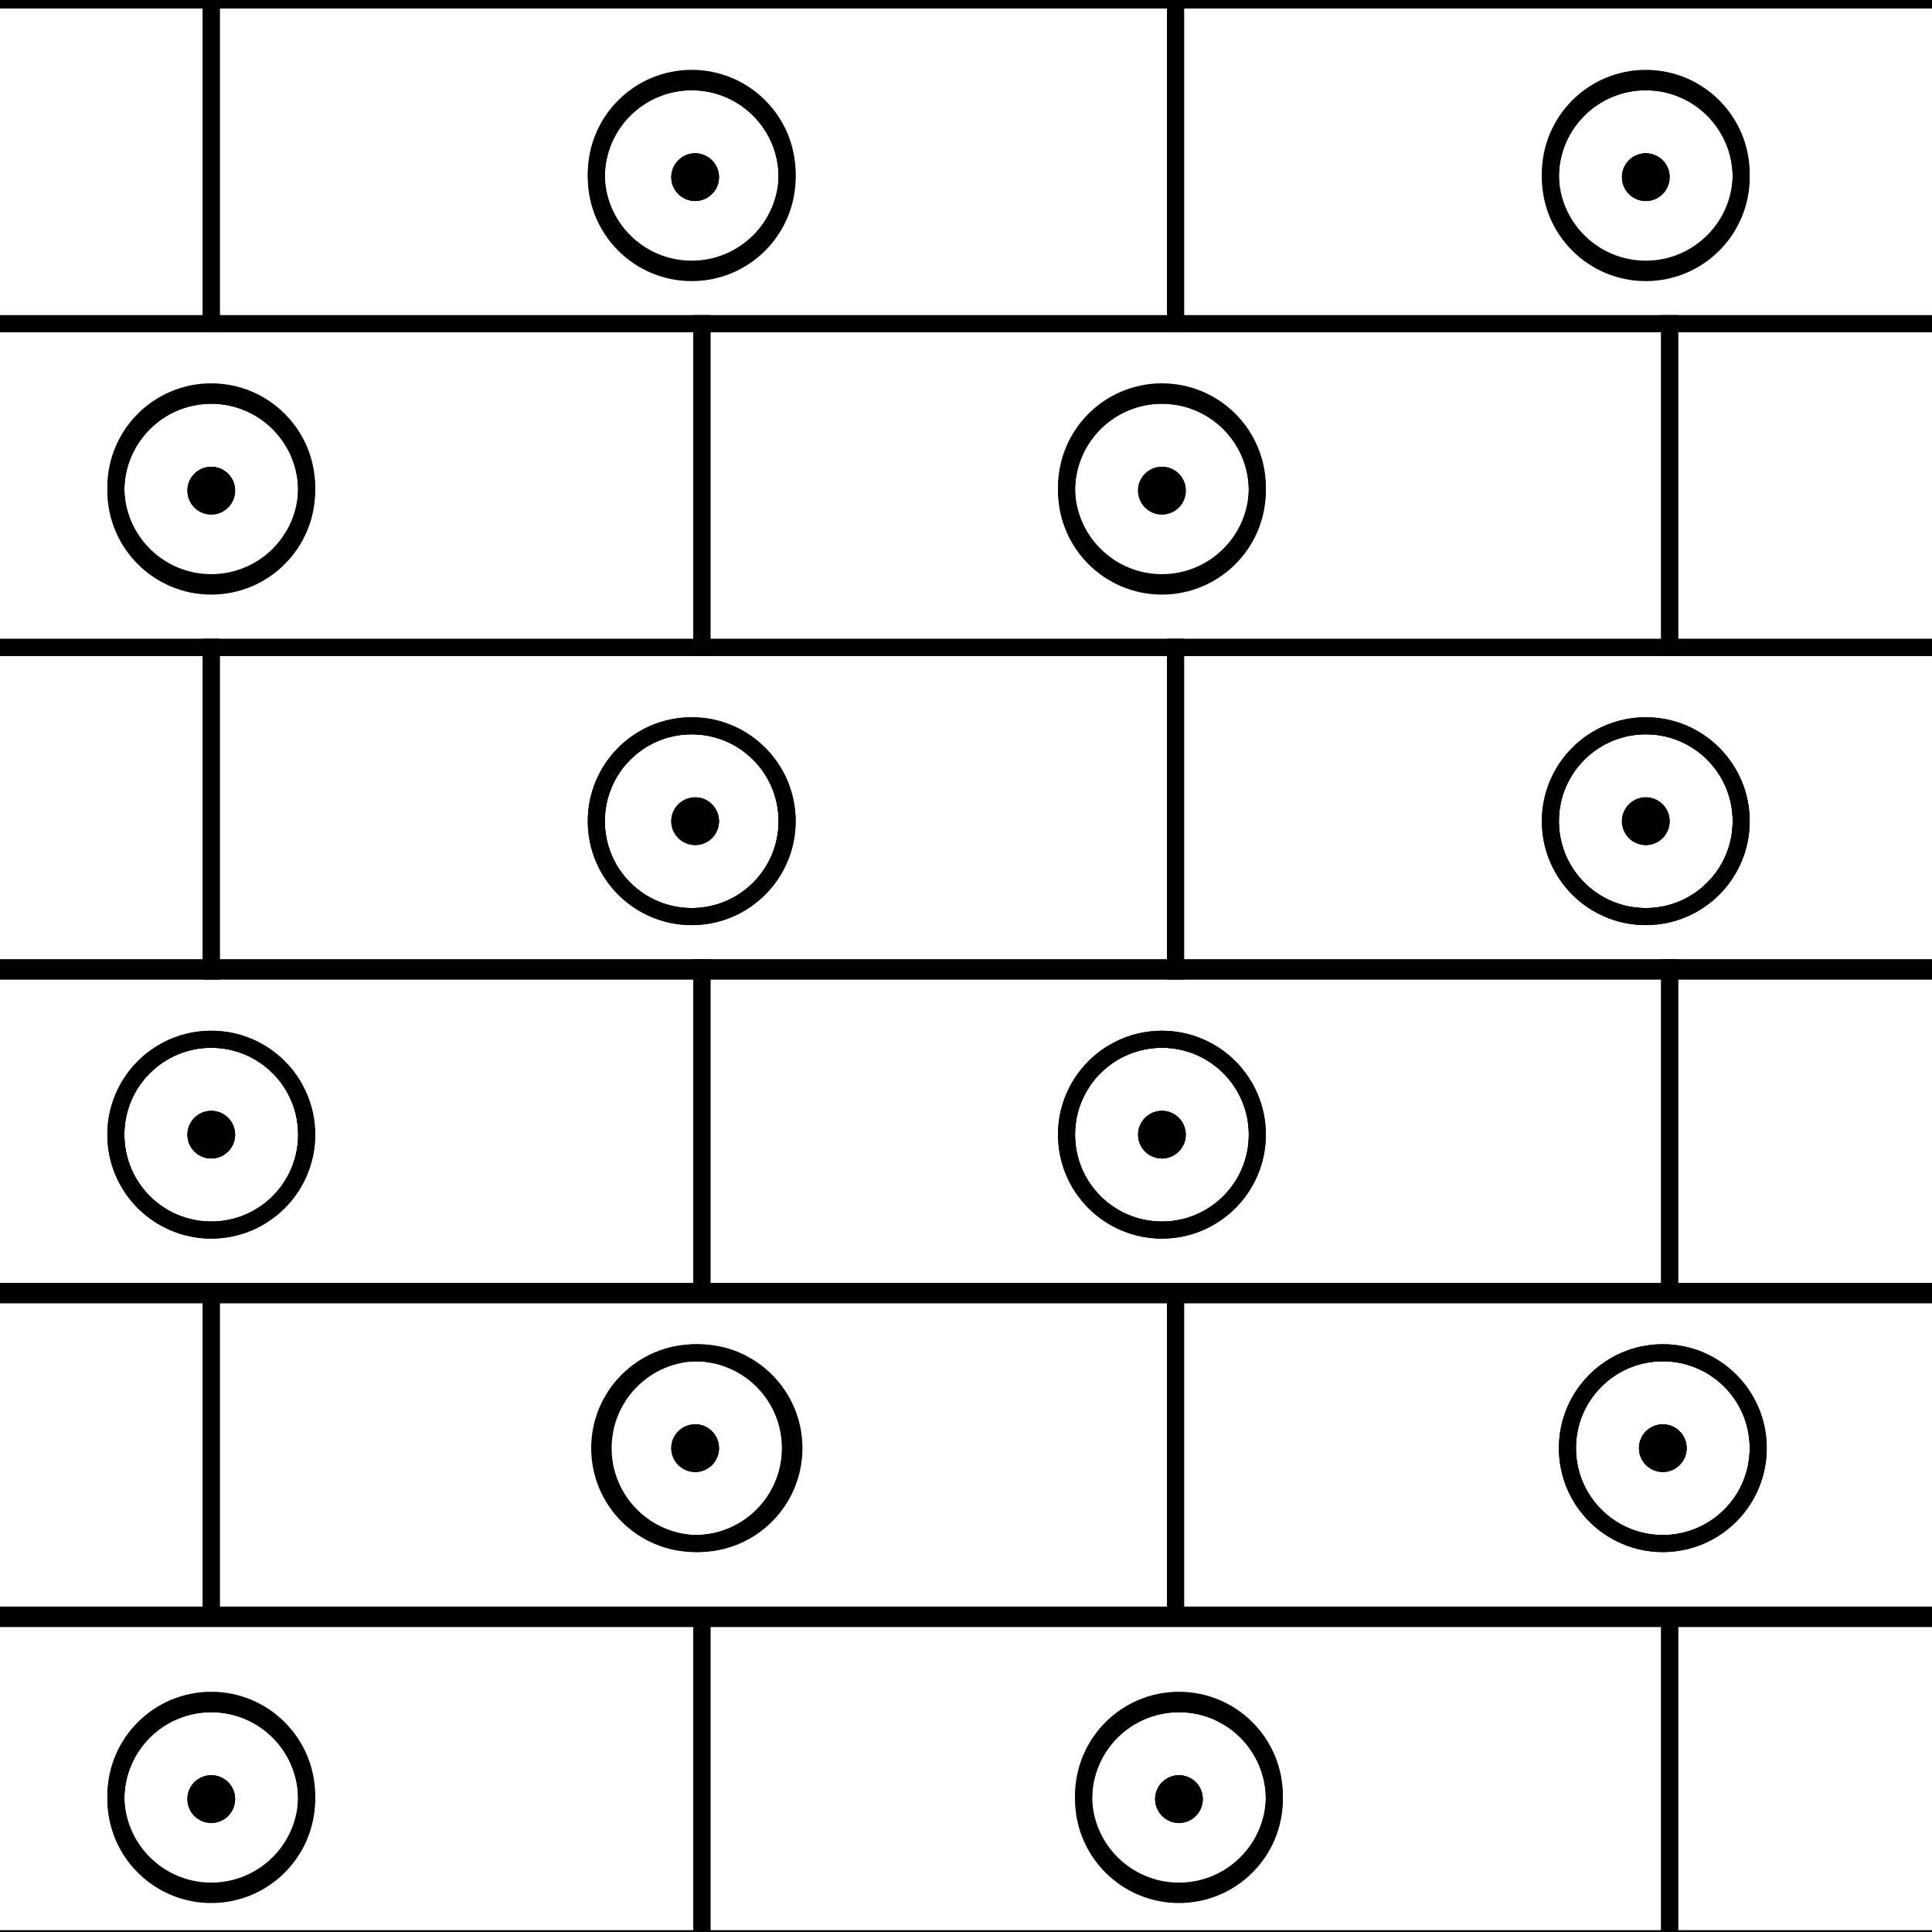
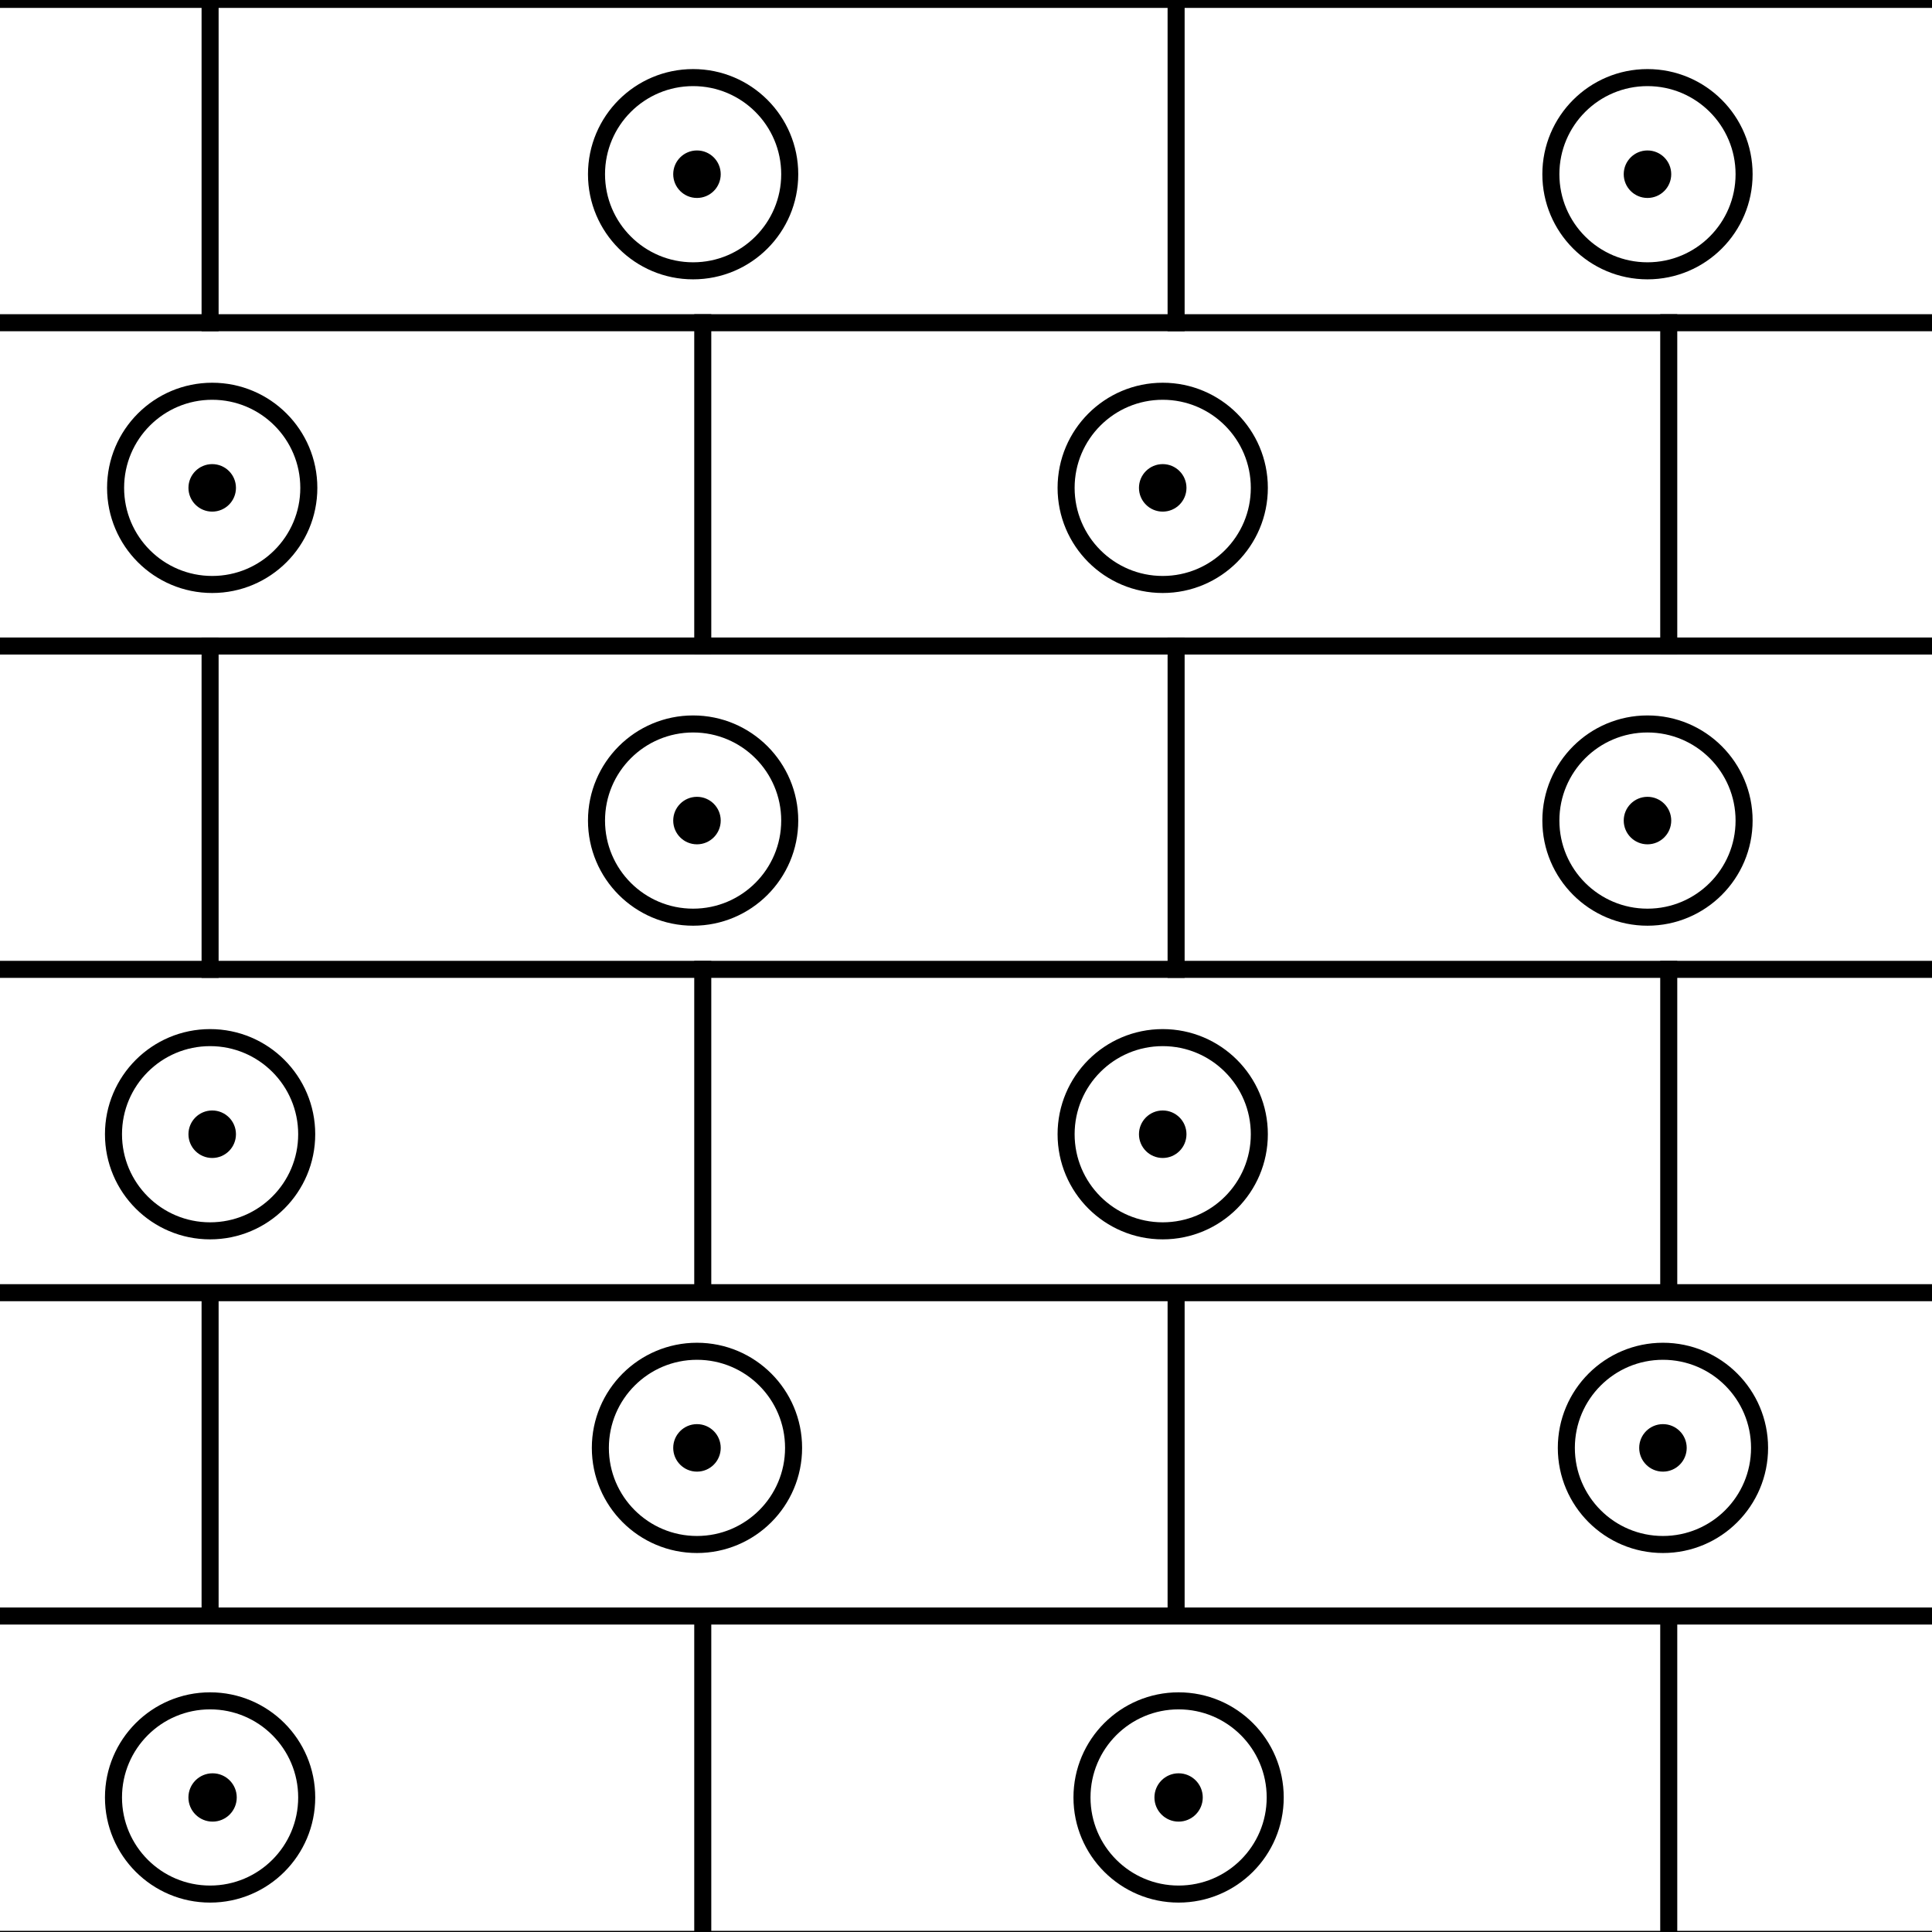
- <svg xmlns="http://www.w3.org/2000/svg" xmlns:xlink="http://www.w3.org/1999/xlink" version="1.1" id="Ebene_1" x="0px" y="0px" viewBox="0 0 56.7 56.7" style="enable-background:new 0 0 56.7 56.7;" xml:space="preserve">
-   <style type="text/css">
- 	.st0{fill:none;}
- 	.st1{clip-path:url(#SVGID_2_);fill:none;stroke:#000000;stroke-width:0.5;stroke-linecap:square;stroke-miterlimit:10;}
- 	.st2{clip-path:url(#SVGID_2_);fill:none;stroke:#000000;stroke-width:0.5;stroke-miterlimit:10;}
- 	.st3{clip-path:url(#SVGID_2_);}
- 	.st4{fill:url(#_x31_5102042);}
- 	.st5{fill:url(#_x31_5102042);stroke:#000000;stroke-width:0.5;stroke-linecap:square;stroke-miterlimit:10;}
- 	.st6{fill:url(#_x31_5102042);stroke:#000000;stroke-width:0.5;stroke-miterlimit:10;}
- </style>
-   <pattern width="56.7" height="56.7" patternUnits="userSpaceOnUse" id="_x31_5102042" viewBox="0.3 -57.2 56.7 56.7" style="overflow:visible;">
-     <g>
-       <rect x="0.3" y="-57.2" class="st0" width="56.7" height="56.7" />
-       <g>
-         <defs>
-           <rect id="SVGID_1_" x="0.3" y="-57.2" width="56.7" height="56.7" />
-         </defs>
-         <clipPath id="SVGID_2_">
-           <use xlink:href="#SVGID_1_" style="overflow:visible;" />
-         </clipPath>
-         <line class="st1" x1="0.5" y1="-38.2" x2="56.8" y2="-38.2" />
-         <line class="st1" x1="0.3" y1="-47.7" x2="56.9" y2="-47.7" />
-         <line class="st1" x1="0.5" y1="-57.2" x2="56.8" y2="-57.2" />
-         <line class="st1" x1="6.5" y1="-47.7" x2="6.5" y2="-57.2" />
-         <line class="st1" x1="6.5" y1="-28.7" x2="6.5" y2="-38.2" />
-         <line class="st2" x1="6.5" y1="-9.7" x2="6.5" y2="-19.2" />
-         <line class="st1" x1="20.9" y1="-38.2" x2="20.9" y2="-47.7" />
-         <line class="st1" x1="49.3" y1="-38.2" x2="49.3" y2="-47.7" />
-         <line class="st1" x1="20.9" y1="-19.4" x2="20.9" y2="-28.7" />
-         <line class="st1" x1="49.3" y1="-19.4" x2="49.3" y2="-28.7" />
-         <line class="st1" x1="34.8" y1="-47.7" x2="34.8" y2="-57.2" />
-         <line class="st1" x1="34.8" y1="-28.7" x2="34.8" y2="-38.2" />
-         <line class="st2" x1="34.8" y1="-9.7" x2="34.8" y2="-19.2" />
-         <line class="st1" x1="0.5" y1="-28.7" x2="56.8" y2="-28.7" />
-         <line class="st1" x1="0.5" y1="-19.2" x2="56.8" y2="-19.2" />
-         <line class="st2" x1="20.9" y1="-0.3" x2="20.9" y2="-9.7" />
-         <line class="st2" x1="49.3" y1="-0.3" x2="49.3" y2="-9.7" />
-         <line class="st1" x1="0.5" y1="-0.3" x2="56.8" y2="-0.3" />
-         <line class="st1" x1="0.5" y1="-9.7" x2="56.8" y2="-9.7" />
-         <circle class="st3" cx="20.7" cy="-33.1" r="0.7" />
-         <circle class="st3" cx="20.7" cy="-52" r="0.7" />
-         <circle class="st3" cx="48.6" cy="-52" r="0.7" />
-         <circle class="st3" cx="34.4" cy="-42.8" r="0.7" />
-         <circle class="st3" cx="6.5" cy="-42.8" r="0.7" />
-         <circle class="st3" cx="6.5" cy="-23.9" r="0.7" />
-         <circle class="st3" cx="34.4" cy="-23.9" r="0.7" />
-         <circle class="st3" cx="48.6" cy="-33.1" r="0.7" />
-         <circle class="st3" cx="20.7" cy="-14.7" r="0.7" />
-         <circle class="st3" cx="6.5" cy="-4.4" r="0.7" />
-         <circle class="st3" cx="34.9" cy="-4.4" r="0.7" />
-         <circle class="st2" cx="20.6" cy="-52" r="2.8" />
-         <circle class="st2" cx="48.6" cy="-52" r="2.8" />
-         <circle class="st2" cx="48.6" cy="-33.1" r="2.8" />
-         <circle class="st2" cx="34.4" cy="-42.8" r="2.8" />
-         <circle class="st2" cx="6.5" cy="-42.8" r="2.8" />
-         <circle class="st2" cx="6.5" cy="-23.9" r="2.8" />
-         <circle class="st2" cx="34.4" cy="-23.9" r="2.8" />
-         <circle class="st2" cx="20.7" cy="-14.7" r="2.8" />
-         <circle class="st3" cx="49.1" cy="-14.7" r="0.7" />
-         <circle class="st2" cx="49.1" cy="-14.7" r="2.8" />
-         <circle class="st2" cx="6.5" cy="-4.4" r="2.8" />
-         <circle class="st2" cx="34.9" cy="-4.4" r="2.8" />
-         <circle class="st2" cx="20.6" cy="-33.1" r="2.8" />
-       </g>
-     </g>
-   </pattern>
-   <rect x="0" y="0" class="st4" width="56.7" height="56.7" />
-   <line class="st5" x1="0.2" y1="19" x2="56.6" y2="19" />
-   <line class="st5" x1="0" y1="9.5" x2="56.7" y2="9.5" />
-   <line class="st5" x1="0.2" y1="0" x2="56.6" y2="0" />
-   <line class="st5" x1="6.2" y1="9.5" x2="6.2" y2="0" />
-   <line class="st5" x1="6.2" y1="28.4" x2="6.2" y2="19" />
-   <line class="st6" x1="6.2" y1="47.4" x2="6.2" y2="37.9" />
-   <line class="st5" x1="20.6" y1="19" x2="20.6" y2="9.5" />
-   <line class="st5" x1="49" y1="19" x2="49" y2="9.5" />
-   <line class="st5" x1="20.6" y1="37.8" x2="20.6" y2="28.4" />
-   <line class="st5" x1="49" y1="37.8" x2="49" y2="28.4" />
-   <line class="st5" x1="34.5" y1="9.5" x2="34.5" y2="0" />
-   <line class="st5" x1="34.5" y1="28.4" x2="34.5" y2="19" />
-   <line class="st6" x1="34.5" y1="47.4" x2="34.5" y2="37.9" />
-   <line class="st5" x1="0.2" y1="28.4" x2="56.6" y2="28.4" />
-   <line class="st5" x1="0.2" y1="37.9" x2="56.6" y2="37.9" />
-   <line class="st6" x1="20.6" y1="56.9" x2="20.6" y2="47.4" />
-   <line class="st6" x1="49" y1="56.9" x2="49" y2="47.4" />
-   <line class="st5" x1="0.2" y1="56.9" x2="56.6" y2="56.9" />
-   <line class="st5" x1="0.2" y1="47.4" x2="56.6" y2="47.4" />
-   <circle class="st4" cx="20.5" cy="24.1" r="0.7" />
-   <circle class="st4" cx="20.5" cy="5.1" r="0.7" />
-   <circle class="st4" cx="48.3" cy="5.1" r="0.7" />
-   <circle class="st4" cx="34.1" cy="14.3" r="0.7" />
-   <circle class="st4" cx="6.2" cy="14.3" r="0.7" />
-   <circle class="st4" cx="6.2" cy="33.3" r="0.7" />
-   <circle class="st4" cx="34.1" cy="33.3" r="0.7" />
-   <circle class="st4" cx="48.3" cy="24.1" r="0.7" />
-   <circle class="st4" cx="20.5" cy="42.5" r="0.7" />
-   <circle class="st4" cx="6.2" cy="52.7" r="0.7" />
-   <circle class="st4" cx="34.6" cy="52.7" r="0.7" />
-   <circle class="st6" cx="20.3" cy="5.1" r="2.8" />
-   <circle class="st6" cx="48.3" cy="5.1" r="2.8" />
-   <circle class="st6" cx="48.3" cy="24.1" r="2.8" />
-   <circle class="st6" cx="34.1" cy="14.3" r="2.8" />
-   <circle class="st6" cx="6.2" cy="14.3" r="2.8" />
-   <circle class="st6" cx="6.2" cy="33.3" r="2.8" />
-   <circle class="st6" cx="34.1" cy="33.3" r="2.8" />
-   <circle class="st6" cx="20.5" cy="42.5" r="2.8" />
-   <circle class="st4" cx="48.8" cy="42.5" r="0.7" />
-   <circle class="st6" cx="48.8" cy="42.5" r="2.8" />
-   <circle class="st6" cx="6.2" cy="52.7" r="2.8" />
-   <circle class="st6" cx="34.6" cy="52.7" r="2.8" />
-   <circle class="st6" cx="20.3" cy="24.1" r="2.8" />
+ <svg xmlns="http://www.w3.org/2000/svg" width="20mm" height="20mm" viewBox="0 0 56.693 56.693">
+   <defs>
+     <style>.a,.b{fill:none;stroke:#000;stroke-miterlimit:10;stroke-width:0.5px;}.b{stroke-linecap:square;}</style>
+   </defs>
+   <circle class="a" cx="48.344" cy="5.112" r="2.835" />
+   <line class="b" x1="0.213" y1="18.957" x2="56.559" y2="18.957" />
+   <line class="b" x1="-0.037" y1="9.47" x2="56.656" y2="9.47" />
+   <line class="b" x1="0.213" y1="-0.018" x2="56.559" y2="-0.018" />
+   <line class="b" x1="6.165" y1="9.47" x2="6.165" y2="-0.018" />
+   <line class="b" x1="6.165" y1="28.445" x2="6.165" y2="18.957" />
+   <line class="a" x1="6.165" y1="47.421" x2="6.165" y2="37.933" />
+   <line class="b" x1="20.622" y1="18.957" x2="20.622" y2="9.47" />
+   <line class="b" x1="48.968" y1="18.957" x2="48.968" y2="9.47" />
+   <line class="b" x1="20.622" y1="37.797" x2="20.622" y2="28.445" />
+   <line class="b" x1="48.968" y1="37.797" x2="48.968" y2="28.445" />
+   <line class="b" x1="34.512" y1="9.47" x2="34.512" y2="-0.018" />
+   <line class="b" x1="34.512" y1="28.445" x2="34.512" y2="18.957" />
+   <line class="a" x1="34.512" y1="47.421" x2="34.512" y2="37.933" />
+   <line class="b" x1="0.213" y1="28.445" x2="56.559" y2="28.445" />
+   <line class="b" x1="0.213" y1="37.933" x2="56.559" y2="37.933" />
+   <line class="a" x1="20.622" y1="56.909" x2="20.622" y2="47.421" />
+   <line class="a" x1="48.968" y1="56.909" x2="48.968" y2="47.421" />
+   <line class="b" x1="0.213" y1="56.909" x2="56.559" y2="56.909" />
+   <line class="b" x1="0.213" y1="47.421" x2="56.559" y2="47.421" />
+   <circle cx="20.452" cy="24.079" r="0.697" />
+   <circle cx="20.452" cy="5.112" r="0.697" />
+   <circle cx="48.344" cy="5.112" r="0.697" />
+   <circle cx="34.119" cy="14.316" r="0.697" />
+   <circle cx="6.227" cy="14.316" r="0.697" />
+   <circle cx="6.227" cy="33.283" r="0.697" />
+   <circle cx="34.119" cy="33.283" r="0.697" />
+   <circle cx="48.344" cy="24.079" r="0.697" />
+   <circle cx="20.452" cy="42.487" r="0.697" />
+   <circle cx="6.238" cy="52.745" r="0.709" />
+   <circle cx="34.585" cy="52.745" r="0.709" />
+   <circle class="a" cx="20.339" cy="5.112" r="2.835" />
+   <circle class="a" cx="48.344" cy="24.079" r="2.835" />
+   <circle class="a" cx="34.119" cy="14.316" r="2.835" />
+   <circle class="a" cx="6.227" cy="14.316" r="2.835" />
+   <circle class="a" cx="6.165" cy="33.283" r="2.835" />
+   <circle class="a" cx="34.119" cy="33.283" r="2.835" />
+   <circle class="a" cx="20.452" cy="42.487" r="2.835" />
+   <circle cx="48.798" cy="42.487" r="0.697" />
+   <circle class="a" cx="48.798" cy="42.487" r="2.835" />
+   <circle class="a" cx="6.165" cy="52.745" r="2.835" />
+   <circle class="a" cx="34.585" cy="52.745" r="2.835" />
+   <circle class="a" cx="20.339" cy="24.079" r="2.835" />
</svg>
